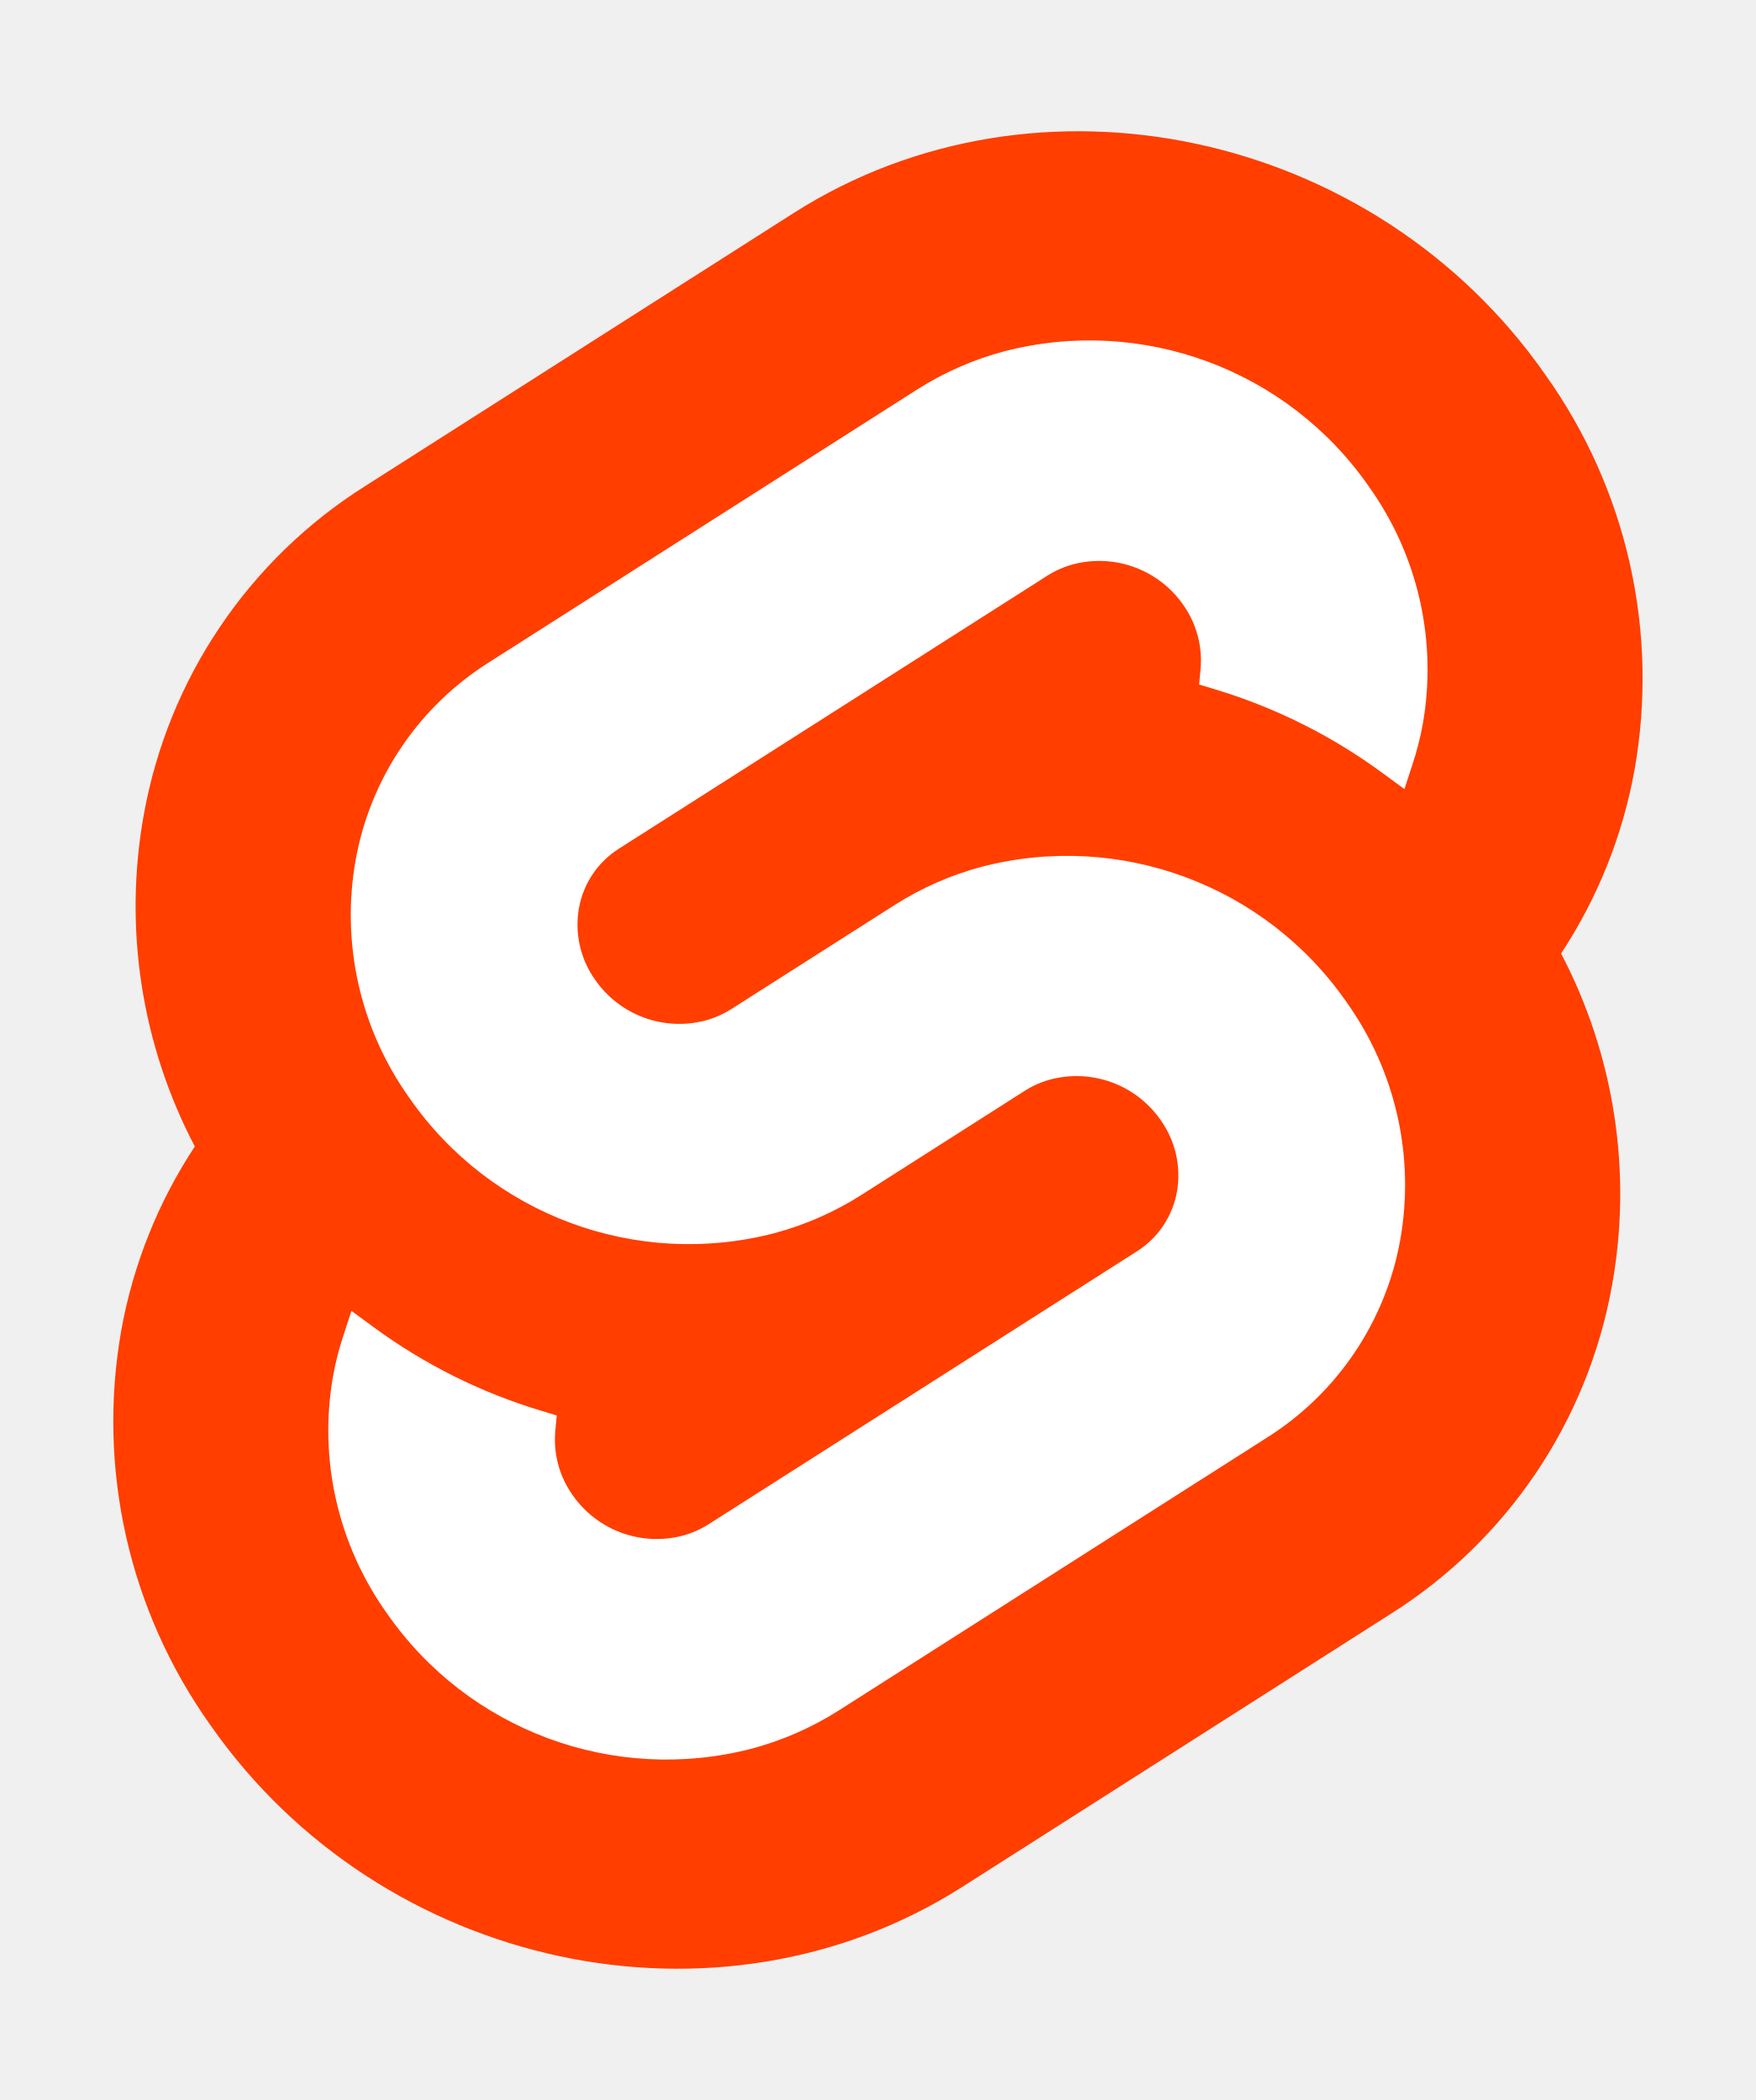
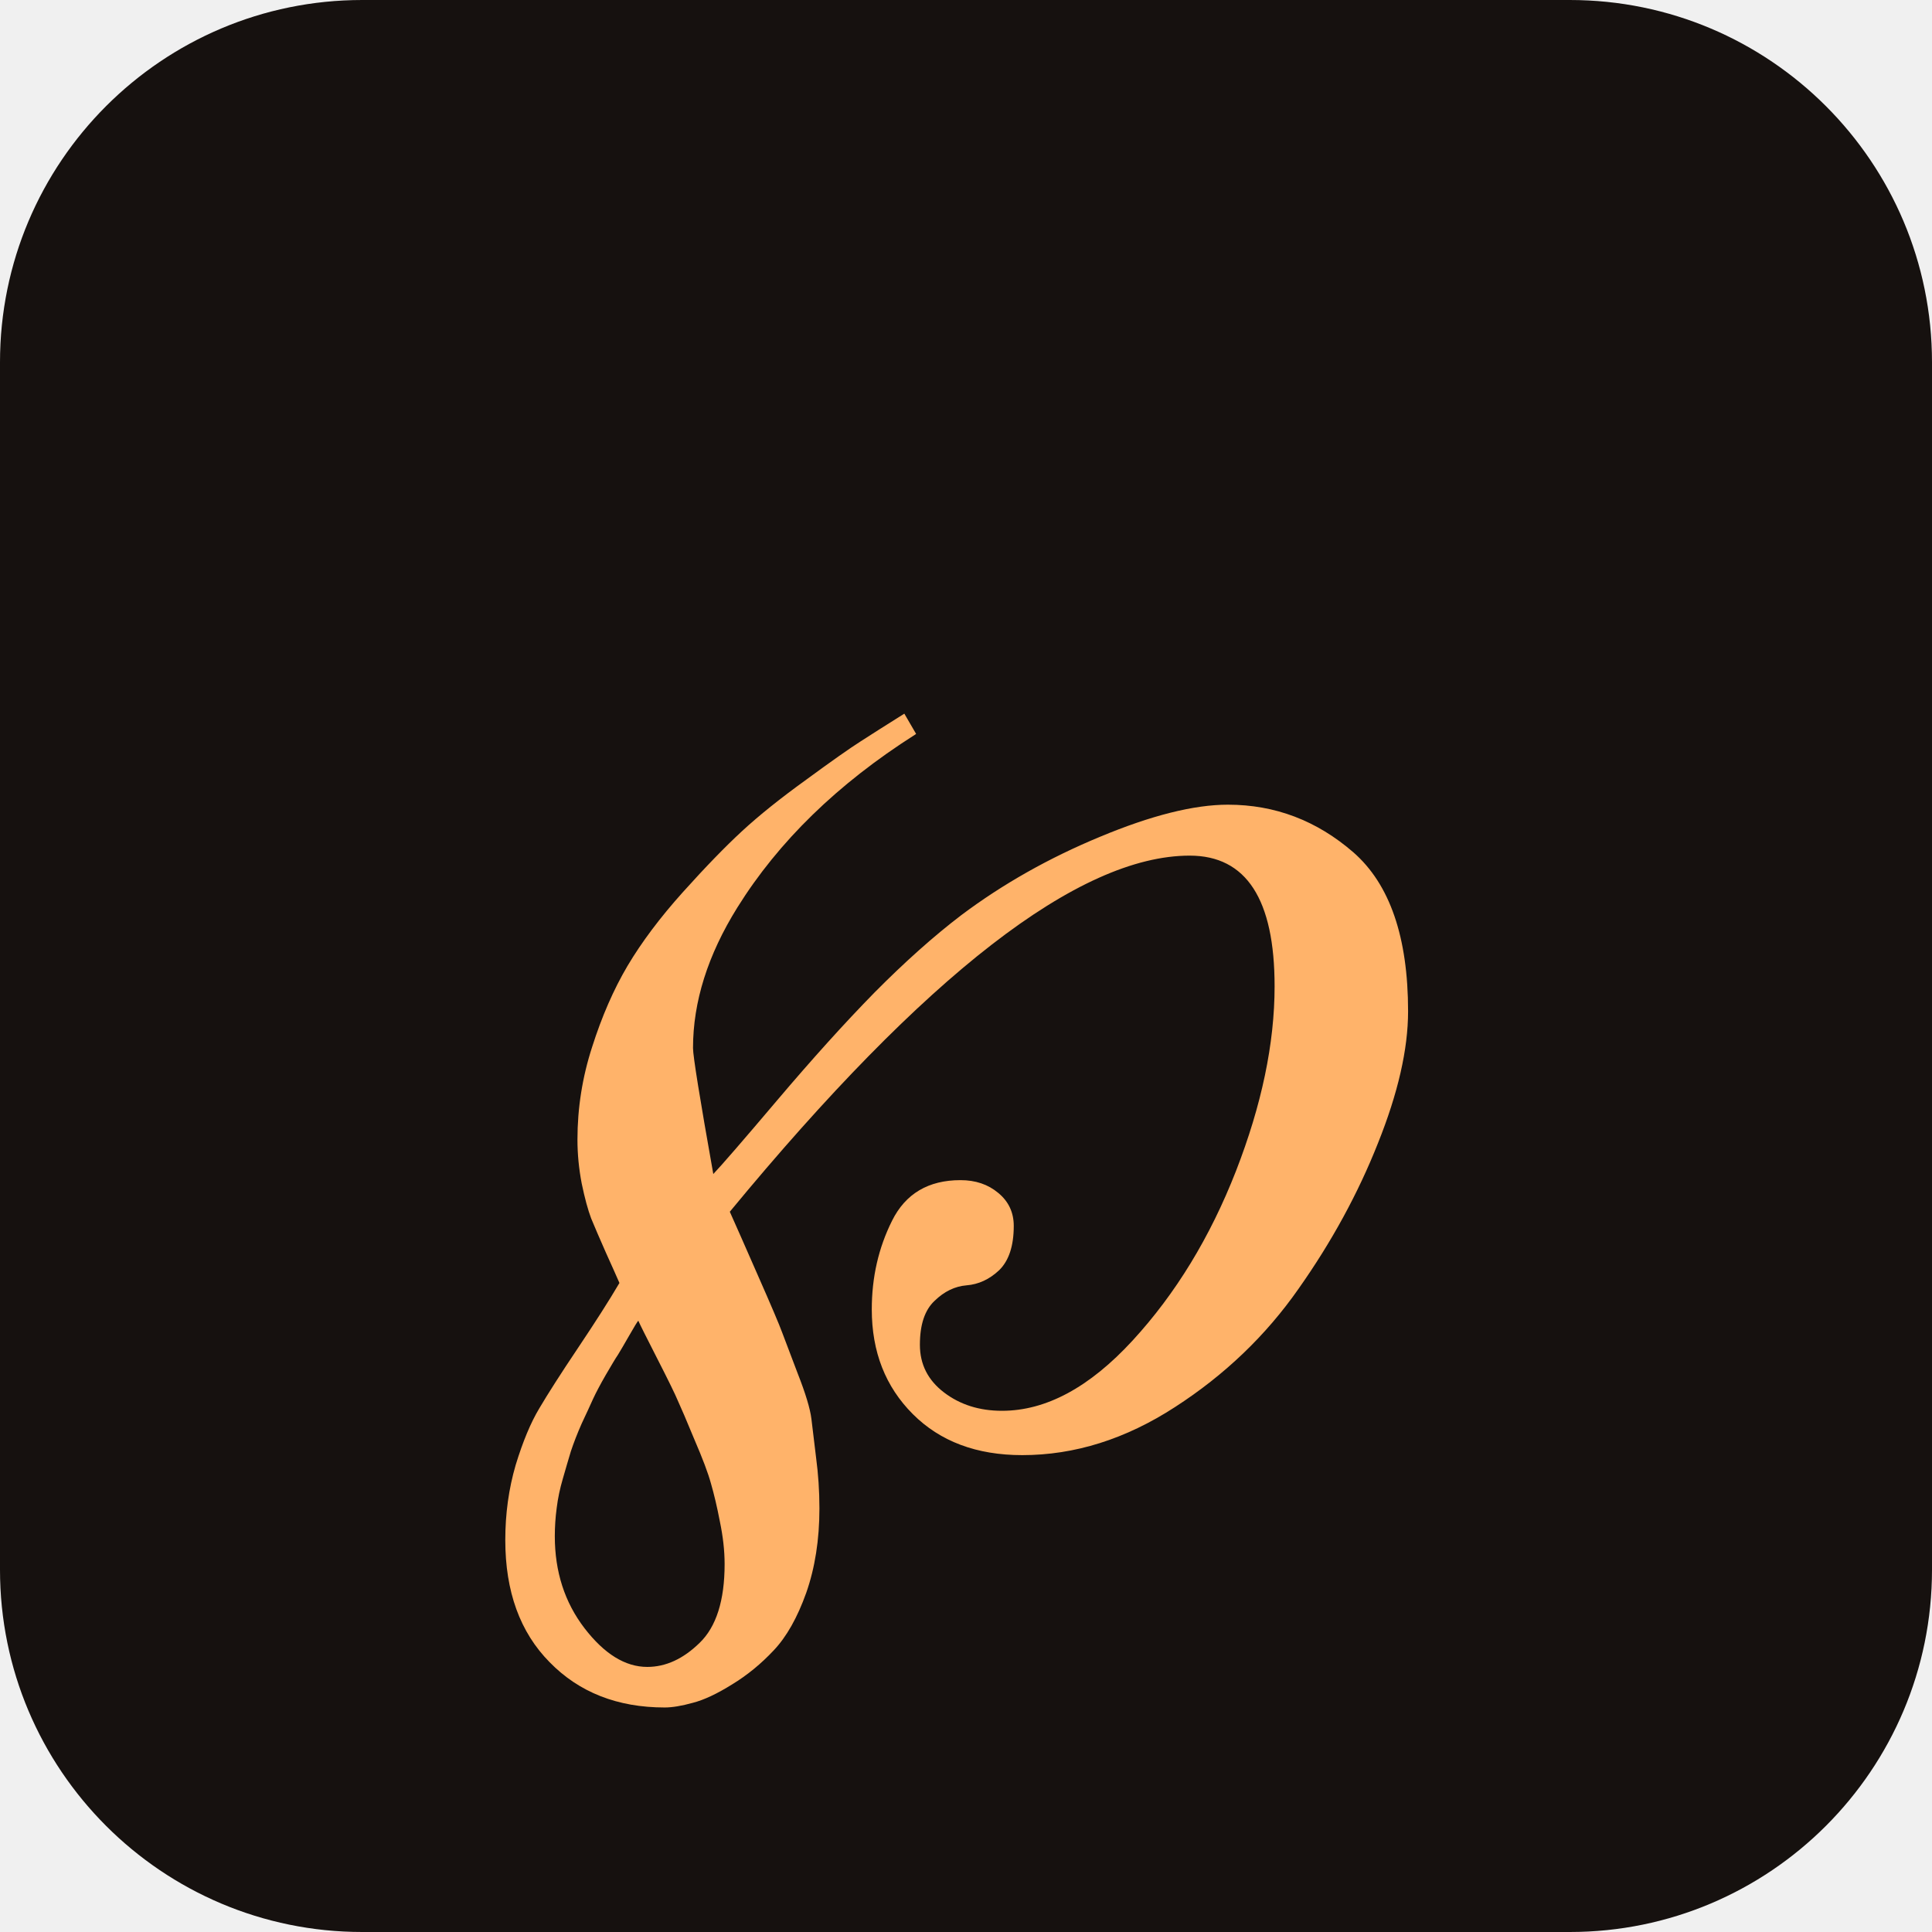
- <svg xmlns="http://www.w3.org/2000/svg" width="107" height="128" viewBox="0 0 107 128">
-   <path d="M94.157 22.819c-10.4-14.885-30.94-19.297-45.792-9.835L22.282 29.608A29.92 29.92 0 0 0 8.764 49.65a31.5 31.5 0 0 0 3.108 20.231 30 30 0 0 0-4.477 11.183 31.9 31.9 0 0 0 5.448 24.116c10.402 14.887 30.942 19.297 45.791 9.835l26.083-16.624A29.92 29.92 0 0 0 98.235 78.35a31.53 31.53 0 0 0-3.105-20.232 30 30 0 0 0 4.474-11.182 31.88 31.88 0 0 0-5.447-24.116" style="fill:#ff3e00" />
-   <path d="M45.817 106.582a20.72 20.72 0 0 1-22.237-8.243 19.17 19.17 0 0 1-3.277-14.503 18 18 0 0 1 .624-2.435l.49-1.498 1.337.981a33.6 33.6 0 0 0 10.203 5.098l.97.294-.09.968a5.85 5.85 0 0 0 1.052 3.878 6.24 6.24 0 0 0 6.695 2.485 5.8 5.8 0 0 0 1.603-.704L69.27 76.28a5.43 5.43 0 0 0 2.45-3.631 5.8 5.8 0 0 0-.987-4.371 6.24 6.24 0 0 0-6.698-2.487 5.7 5.7 0 0 0-1.6.704l-9.953 6.345a19 19 0 0 1-5.296 2.326 20.72 20.72 0 0 1-22.237-8.243 19.17 19.17 0 0 1-3.277-14.502 17.99 17.99 0 0 1 8.13-12.052l26.081-16.623a19 19 0 0 1 5.3-2.329 20.72 20.72 0 0 1 22.237 8.243 19.17 19.17 0 0 1 3.277 14.503 18 18 0 0 1-.624 2.435l-.49 1.498-1.337-.98a33.6 33.6 0 0 0-10.203-5.1l-.97-.294.09-.968a5.86 5.86 0 0 0-1.052-3.878 6.24 6.24 0 0 0-6.696-2.485 5.8 5.8 0 0 0-1.602.704L37.73 51.72a5.42 5.42 0 0 0-2.449 3.63 5.79 5.79 0 0 0 .986 4.372 6.24 6.24 0 0 0 6.698 2.486 5.8 5.8 0 0 0 1.602-.704l9.952-6.342a19 19 0 0 1 5.295-2.328 20.72 20.72 0 0 1 22.237 8.242 19.17 19.17 0 0 1 3.277 14.503 18 18 0 0 1-8.13 12.053l-26.081 16.622a19 19 0 0 1-5.3 2.328" style="fill:#fff" />
+ <svg xmlns="http://www.w3.org/2000/svg" width="64" height="64" viewBox="0 0 64 64">
+   <rect width="64" height="64" rx="12" fill="#16110f" />
+   <text x="50%" y="56%" text-anchor="middle" dominant-baseline="middle" font-size="42" font-family="STIX Two Math, Cambria Math, Times New Roman, serif" fill="#ffb36a">℘</text>
</svg>
